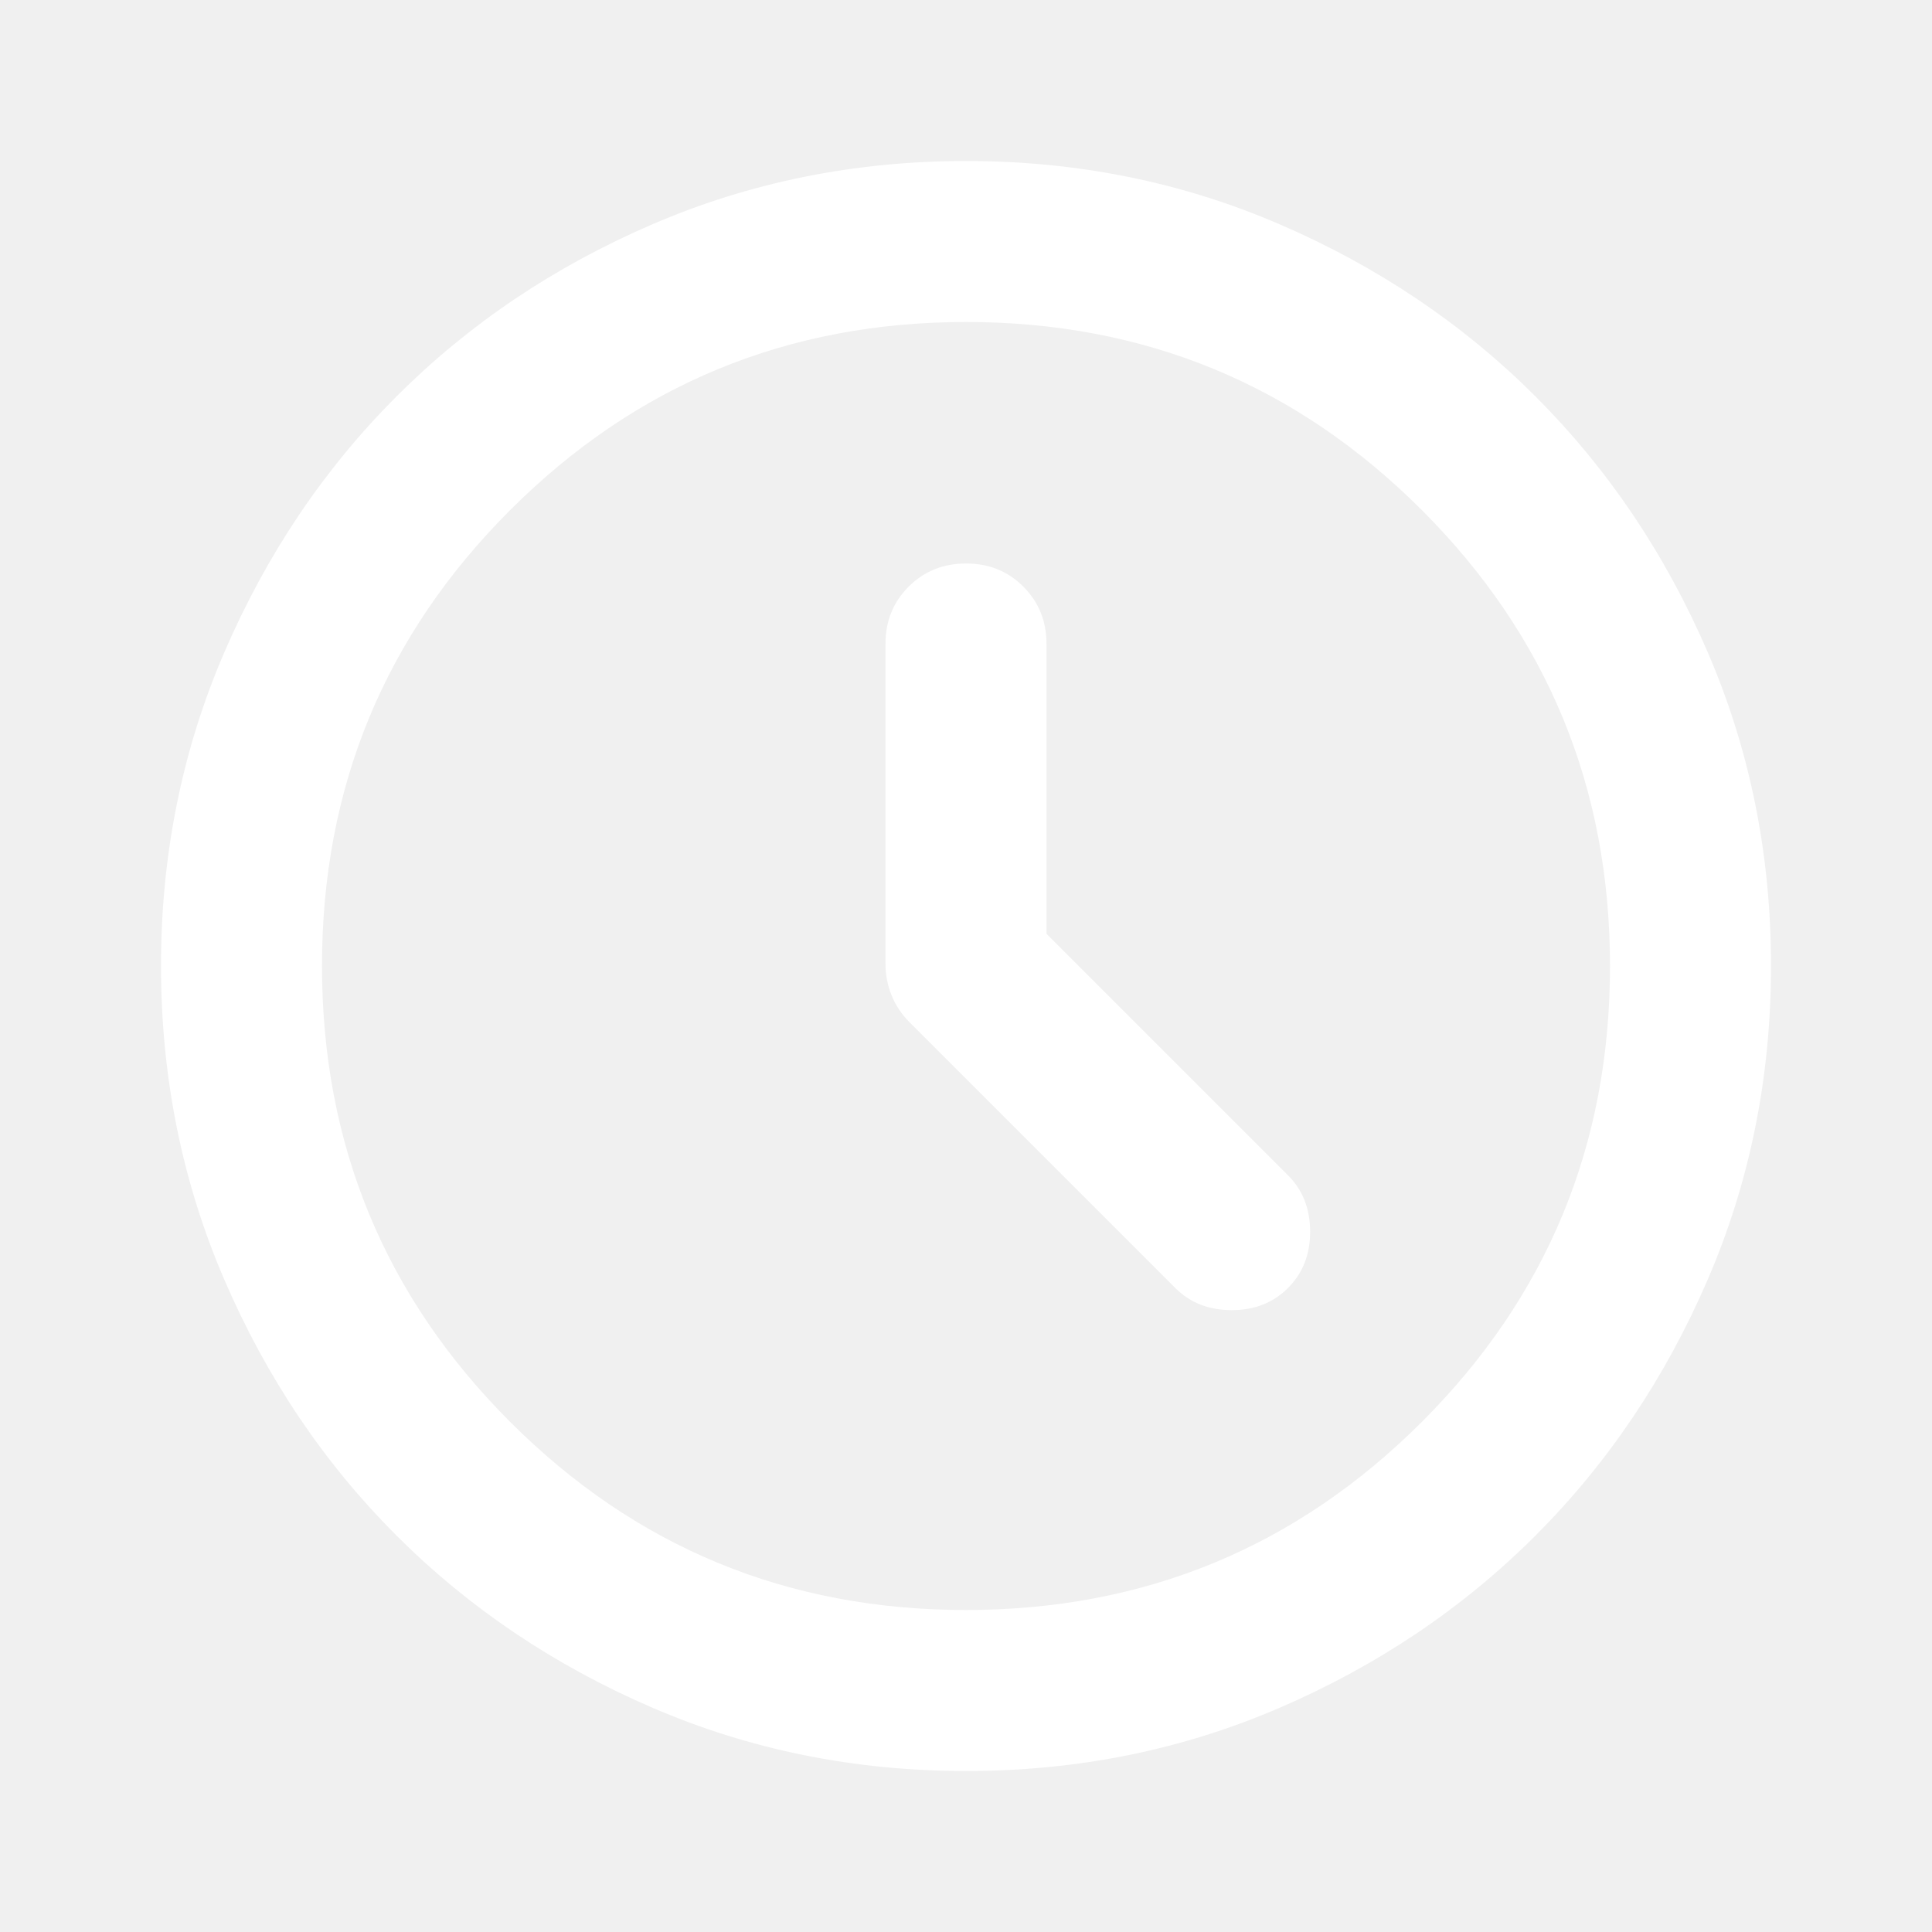
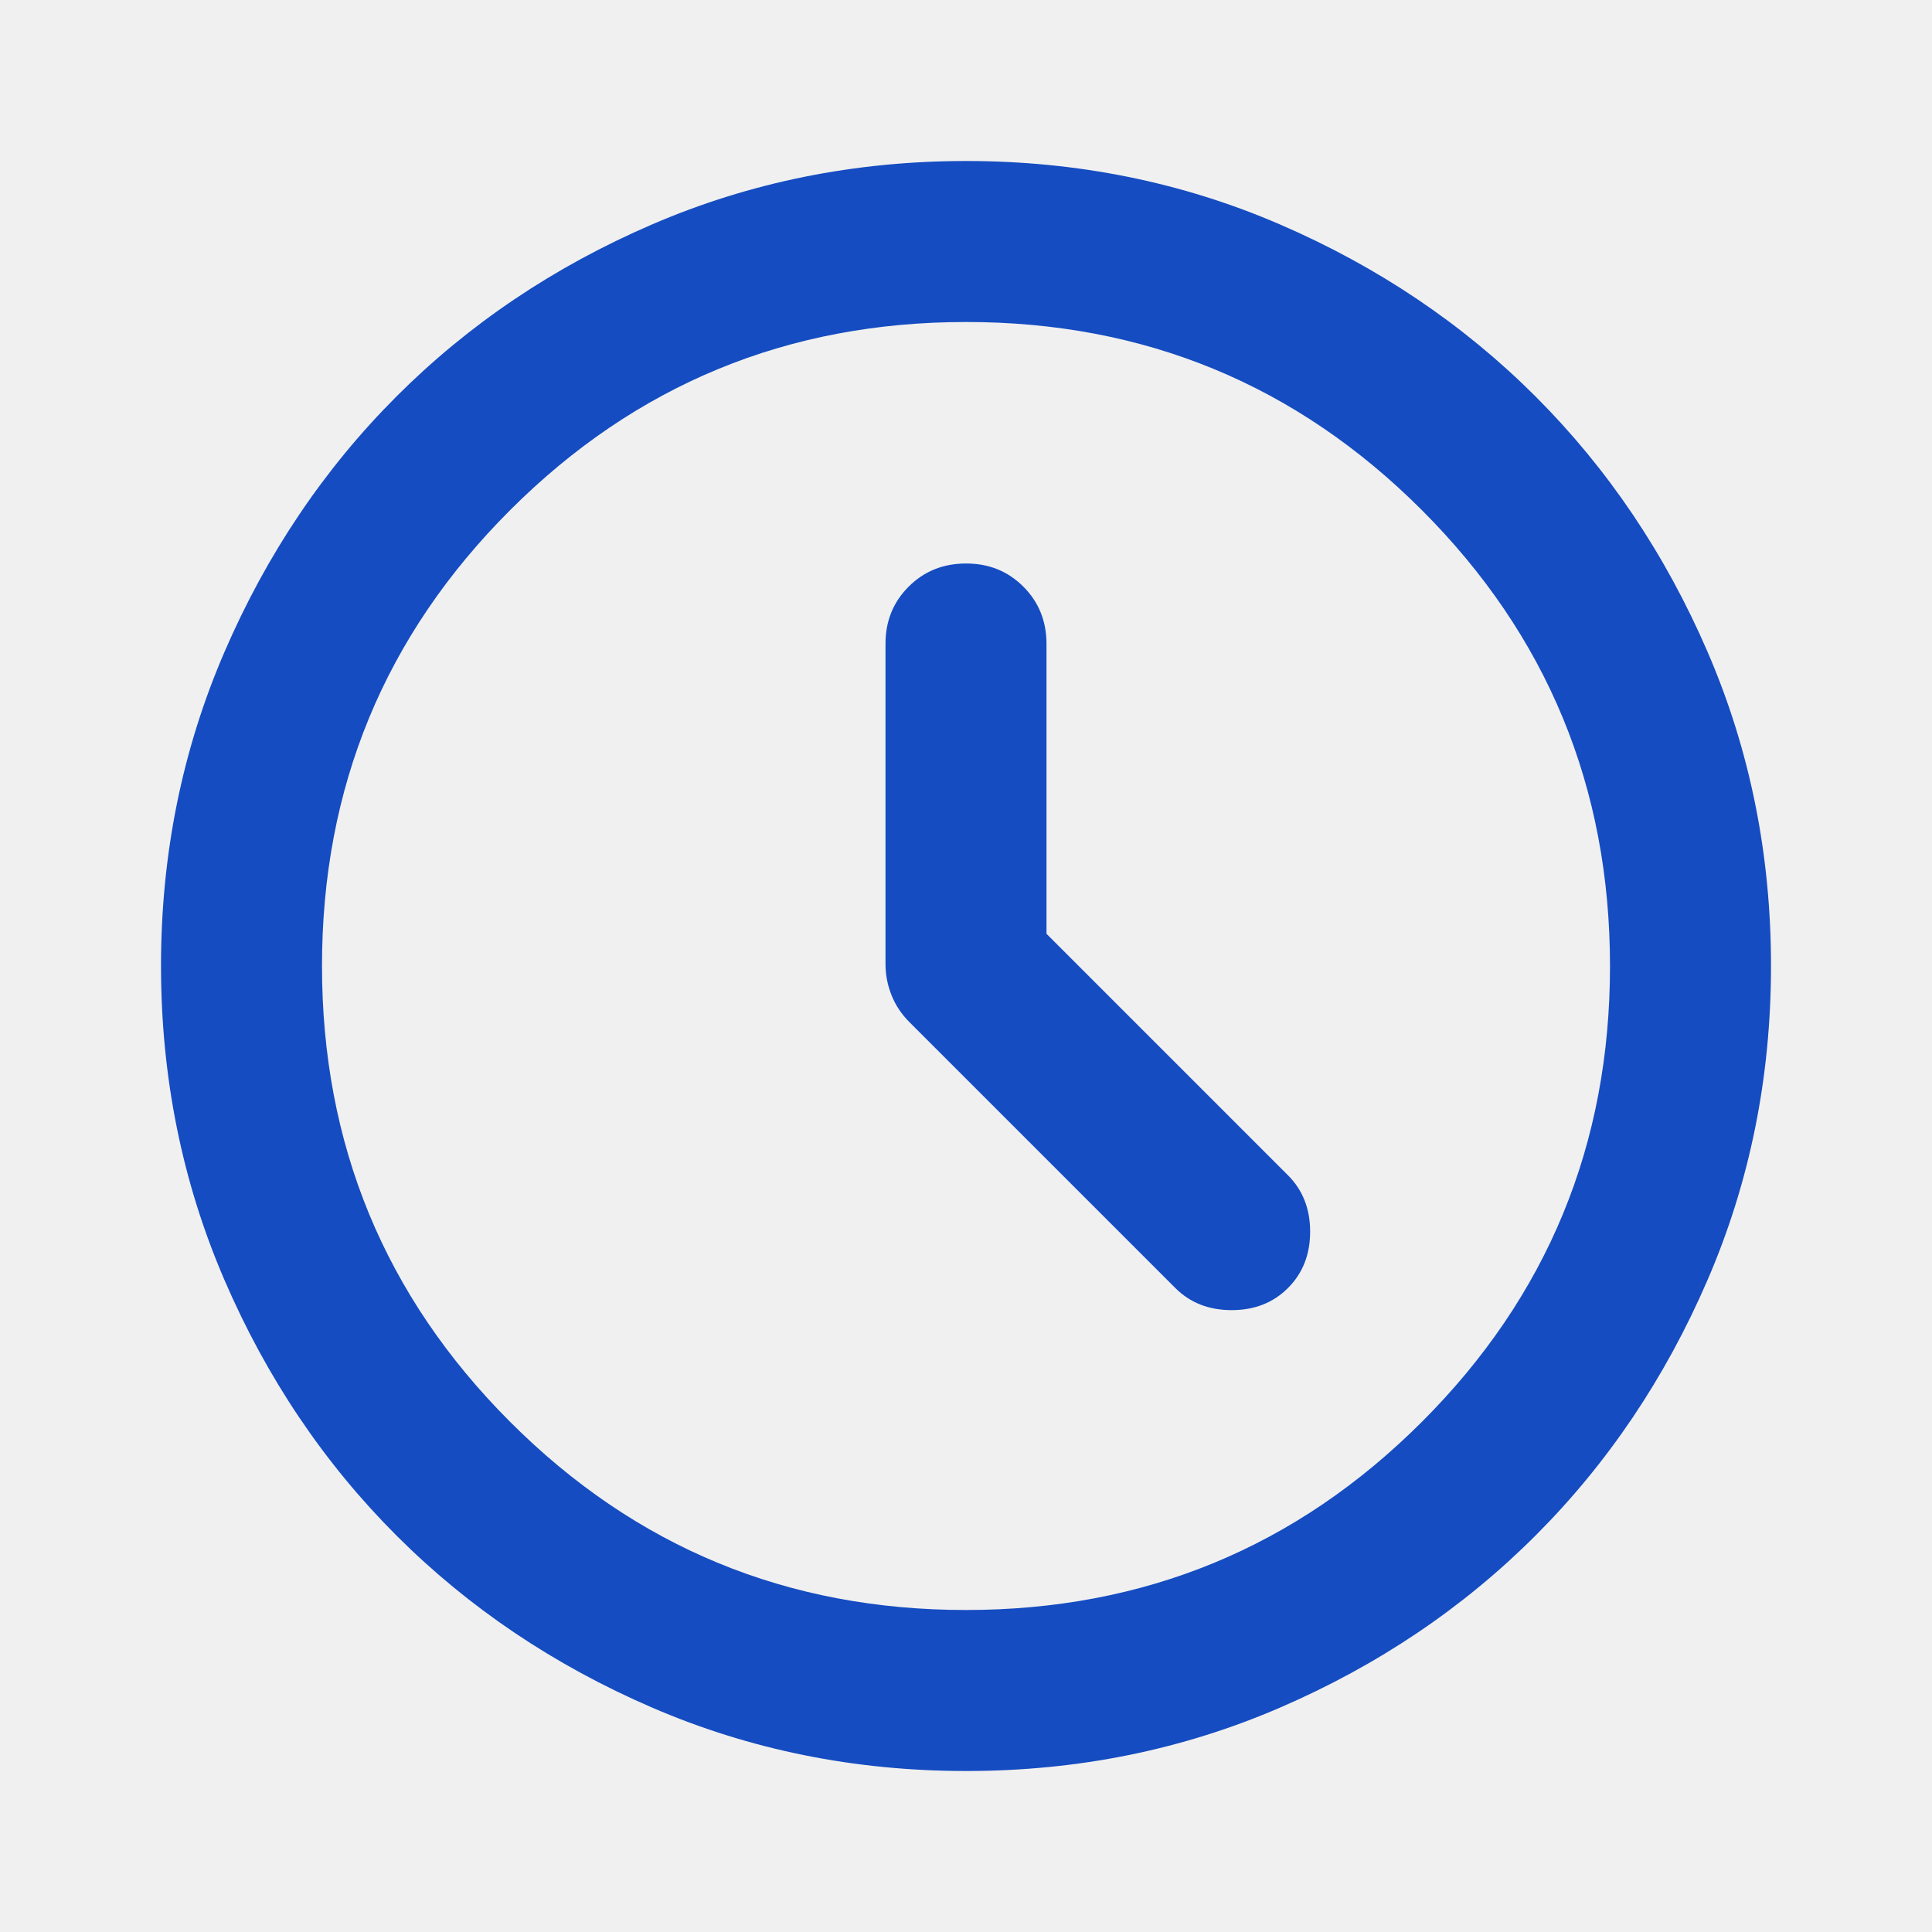
<svg xmlns="http://www.w3.org/2000/svg" width="32" height="32" viewBox="0 0 24 24">
-   <path fill="#FFFFFF" d="M13 11.6V8q0-.425-.288-.713T12 7q-.425 0-.713.288T11 8v3.975q0 .2.075.388t.225.337l3.3 3.3q.275.275.7.275T16 16q.275-.275.275-.7T16 14.6l-3-3ZM12 22q-2.075 0-3.9-.788t-3.175-2.137q-1.35-1.35-2.137-3.175T2 12q0-2.075.788-3.9t2.137-3.175q1.35-1.35 3.175-2.137T12 2q2.075 0 3.9.788t3.175 2.137q1.35 1.35 2.138 3.175T22 12q0 2.075-.788 3.9t-2.137 3.175q-1.35 1.35-3.175 2.138T12 22Zm0-10Zm0 8q3.325 0 5.663-2.337T20 12q0-3.325-2.337-5.663T12 4Q8.675 4 6.337 6.337T4 12q0 3.325 2.337 5.663T12 20Z" />
+   <path fill="#154CC1" d="M13 11.6V8q0-.425-.288-.713T12 7q-.425 0-.713.288T11 8v3.975q0 .2.075.388t.225.337l3.3 3.3q.275.275.7.275T16 16q.275-.275.275-.7T16 14.6l-3-3ZM12 22q-2.075 0-3.9-.788t-3.175-2.137q-1.35-1.35-2.137-3.175T2 12q0-2.075.788-3.9t2.137-3.175q1.35-1.35 3.175-2.137T12 2q2.075 0 3.9.788t3.175 2.137q1.35 1.35 2.138 3.175T22 12q0 2.075-.788 3.9t-2.137 3.175q-1.35 1.35-3.175 2.138T12 22Zm0-10Zm0 8q3.325 0 5.663-2.337T20 12q0-3.325-2.337-5.663T12 4Q8.675 4 6.337 6.337T4 12q0 3.325 2.337 5.663T12 20Z" />
</svg>
